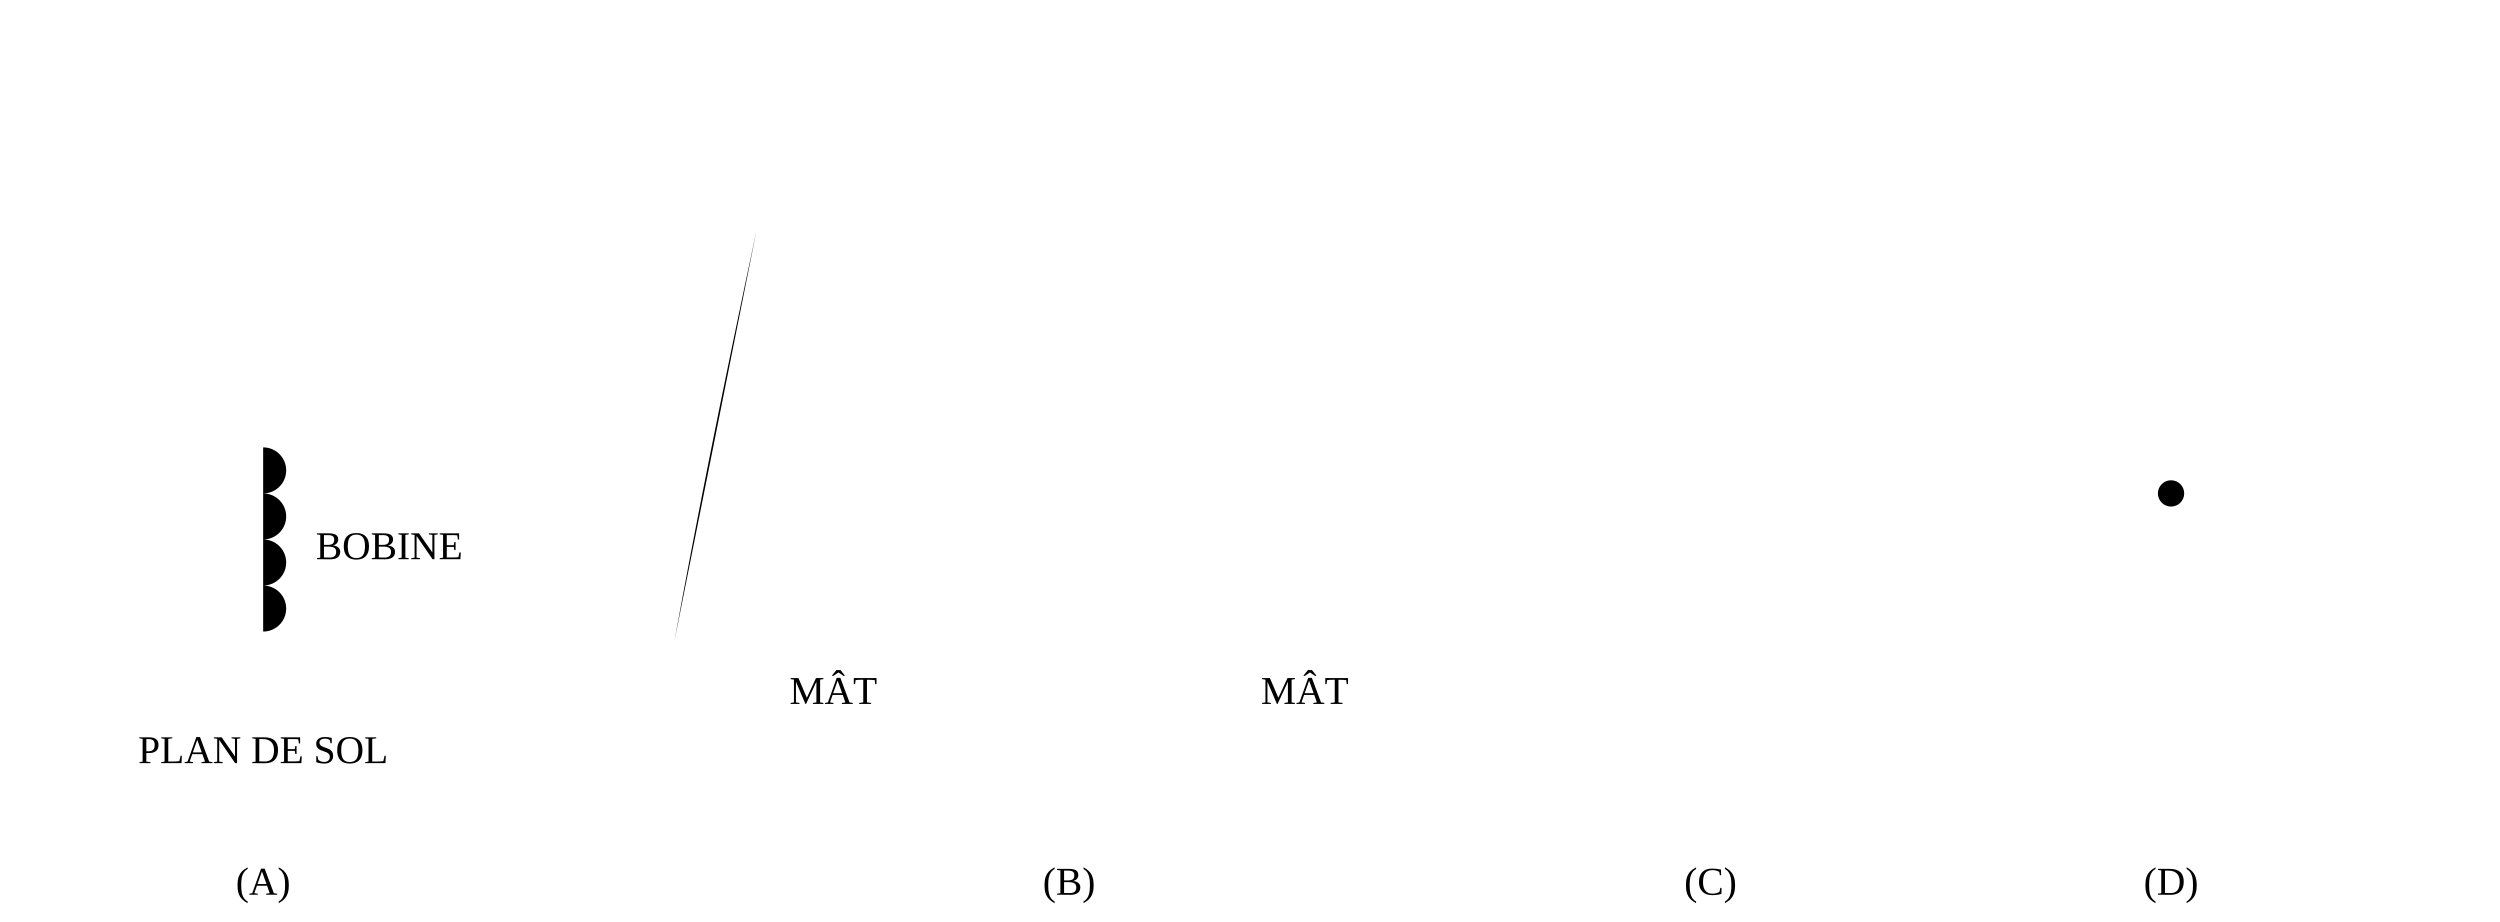
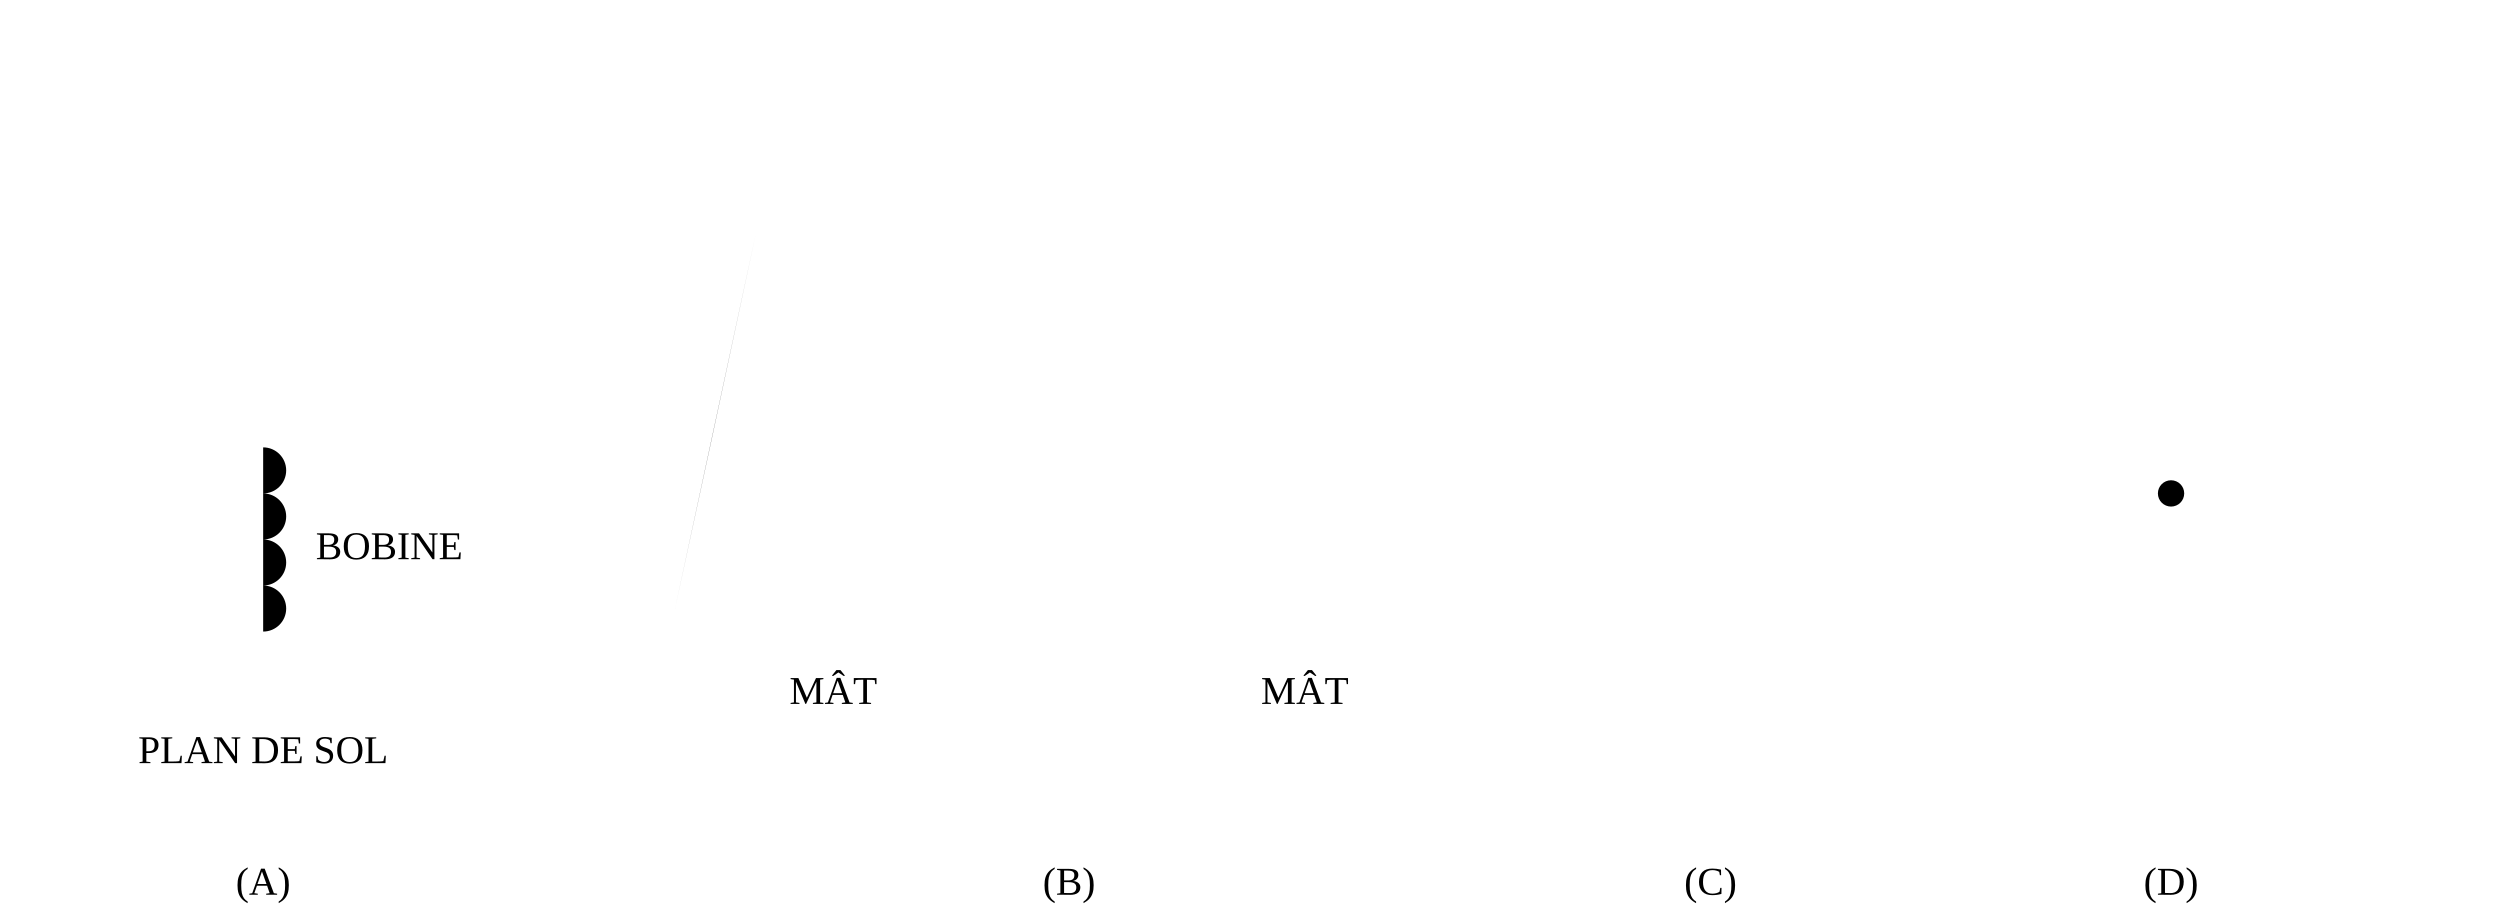
<svg xmlns="http://www.w3.org/2000/svg" class="fig" viewBox="0 0 760 280" role="img">
  <line x1="40" y1="210" x2="120" y2="210" class="wire thick" />
  <line x1="80" y1="210" x2="80" y2="204" class="wire" />
  <line x1="74" y1="204" x2="86" y2="204" class="wire" />
  <line x1="74" y1="199" x2="86" y2="199" class="wire" />
  <line x1="80" y1="199" x2="80" y2="192" class="ant" />
  <path d="M80,136 a7,7 0 1 1 0,14 a7,7 0 1 1 0,14 a7,7 0 1 1 0,14 a7,7 0 1 1 0,14" class="sym" />
  <line x1="80" y1="136" x2="80" y2="30" class="ant" />
  <text x="96" y="170" class="lbl s b" text-anchor="start">BOBINE</text>
  <text x="80" y="232" class="lbl s b" text-anchor="middle">PLAN DE SOL</text>
  <line x1="230" y1="70" x2="230" y2="220" class="wire thick" />
  <line x1="420" y1="70" x2="420" y2="220" class="wire thick" />
  <line x1="230" y1="70" x2="420" y2="70" class="ant" />
-   <path d="M230,70 Q215,140 205,195" class="ant" />
-   <line x1="205" y1="195" x2="205" y2="205" class="wire" />
+   <path d="M230,70 Q215,140 205,186" class="ant" />
+   <line x1="197" y1="186" x2="213" y2="186" class="wire" />
+   <line x1="197" y1="194" x2="213" y2="194" class="wire" />
+   <line x1="205" y1="194" x2="205" y2="205" class="wire" />
  <line x1="194.0" y1="205" x2="216.0" y2="205" class="wire" />
  <line x1="197.667" y1="211" x2="212.333" y2="211" class="wire" />
  <line x1="201.333" y1="217" x2="208.667" y2="217" class="wire" />
  <text x="240" y="214" class="lbl s b" text-anchor="start">MÂT</text>
  <text x="410" y="214" class="lbl s b" text-anchor="end">MÂT</text>
  <line x1="520" y1="50" x2="520" y2="136" class="ant" />
  <line x1="520" y1="146" x2="520" y2="232" class="ant" />
  <line x1="520" y1="136" x2="530" y2="136" class="wire" />
  <line x1="520" y1="146" x2="530" y2="146" class="wire" />
  <line x1="660" y1="40" x2="660" y2="150" class="ant" />
  <line x1="660" y1="150" x2="575.148" y2="234.852" class="ant" />
  <line x1="660" y1="150" x2="744.852" y2="234.852" class="ant" />
  <line x1="660" y1="150" x2="624.4" y2="245.0" class="ant" style="opacity:.5" />
  <line x1="660" y1="150" x2="695.6" y2="211.1" class="ant" style="opacity:.5" />
  <circle cx="660" cy="150" r="4" class="symfill" />
  <text x="80" y="272" class="lbl big" text-anchor="middle">(A)</text>
  <text x="325" y="272" class="lbl big" text-anchor="middle">(B)</text>
  <text x="520" y="272" class="lbl big" text-anchor="middle">(C)</text>
  <text x="660" y="272" class="lbl big" text-anchor="middle">(D)</text>
</svg>
